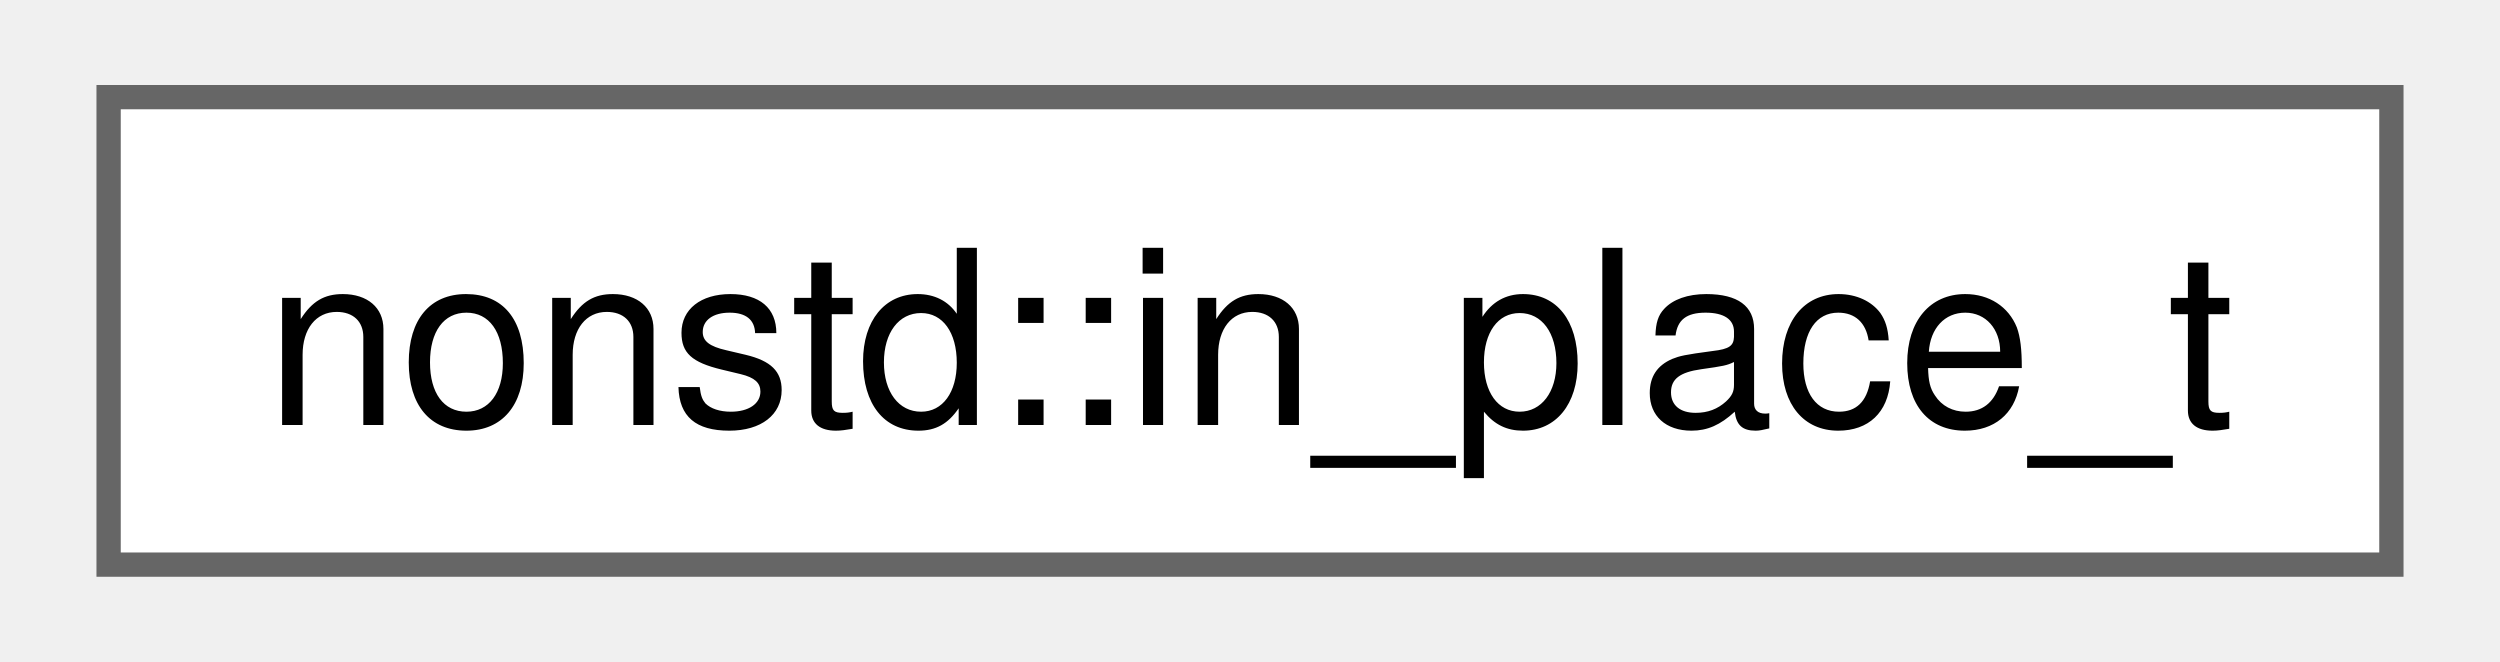
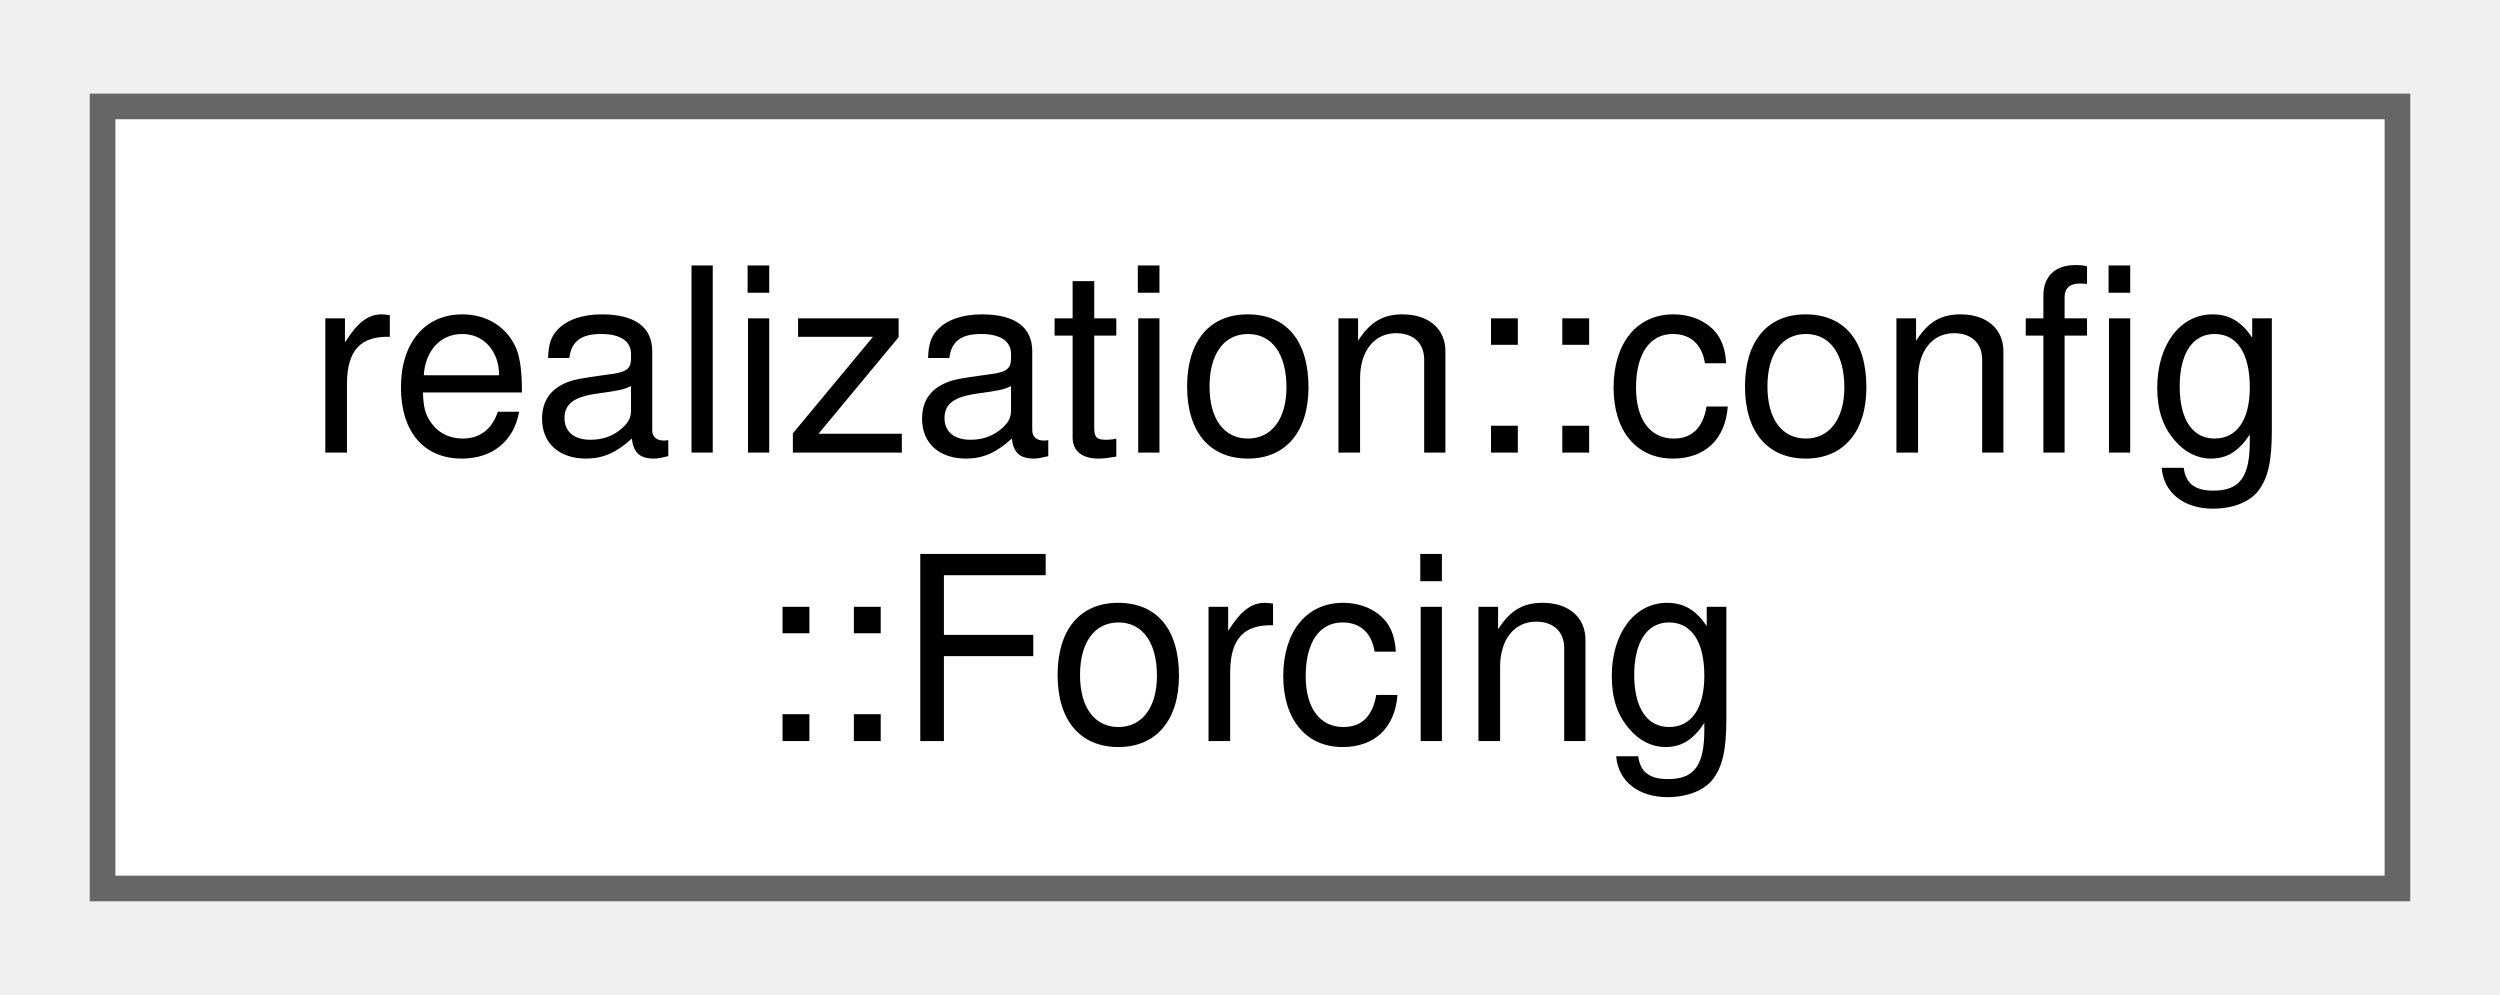
- <svg xmlns="http://www.w3.org/2000/svg" xmlns:xlink="http://www.w3.org/1999/xlink" width="102pt" height="27pt" viewBox="0.00 0.00 102.00 27.25">
-   <g id="graph0" class="graph" transform="scale(1 1) rotate(0) translate(4 23.25)">
+ <svg xmlns="http://www.w3.org/2000/svg" xmlns:xlink="http://www.w3.org/1999/xlink" width="98pt" height="39pt" viewBox="0.00 0.00 97.50 38.50">
+   <g id="graph0" class="graph" transform="scale(1 1) rotate(0) translate(4 34.5)">
    <g id="Node000000" class="node">
      <g id="a_Node000000">
-         <a xlink:href="structnonstd_1_1in__place__t.html" target="_top" xlink:title=" ">
-           <polygon fill="white" stroke="#666666" points="94,-19.25 0,-19.25 0,0 94,0 94,-19.25" />
-           <text text-anchor="middle" x="47" y="-5.75" font-family="Helvetica,sans-Serif" font-size="10.00">nonstd::in_place_t</text>
+         <a xlink:href="structrealization_1_1config_1_1_forcing.html" target="_top" xlink:title="Structure for holding forcing configuration information.">
+           <polygon fill="white" stroke="#666666" points="89.5,-30.5 0,-30.5 0,0 89.5,0 89.5,-30.5" />
+           <text text-anchor="start" x="8" y="-17" font-family="Helvetica,sans-Serif" font-size="10.00">realization::config</text>
+           <text text-anchor="middle" x="44.75" y="-5.75" font-family="Helvetica,sans-Serif" font-size="10.00">::Forcing</text>
        </a>
      </g>
    </g>
  </g>
</svg>
